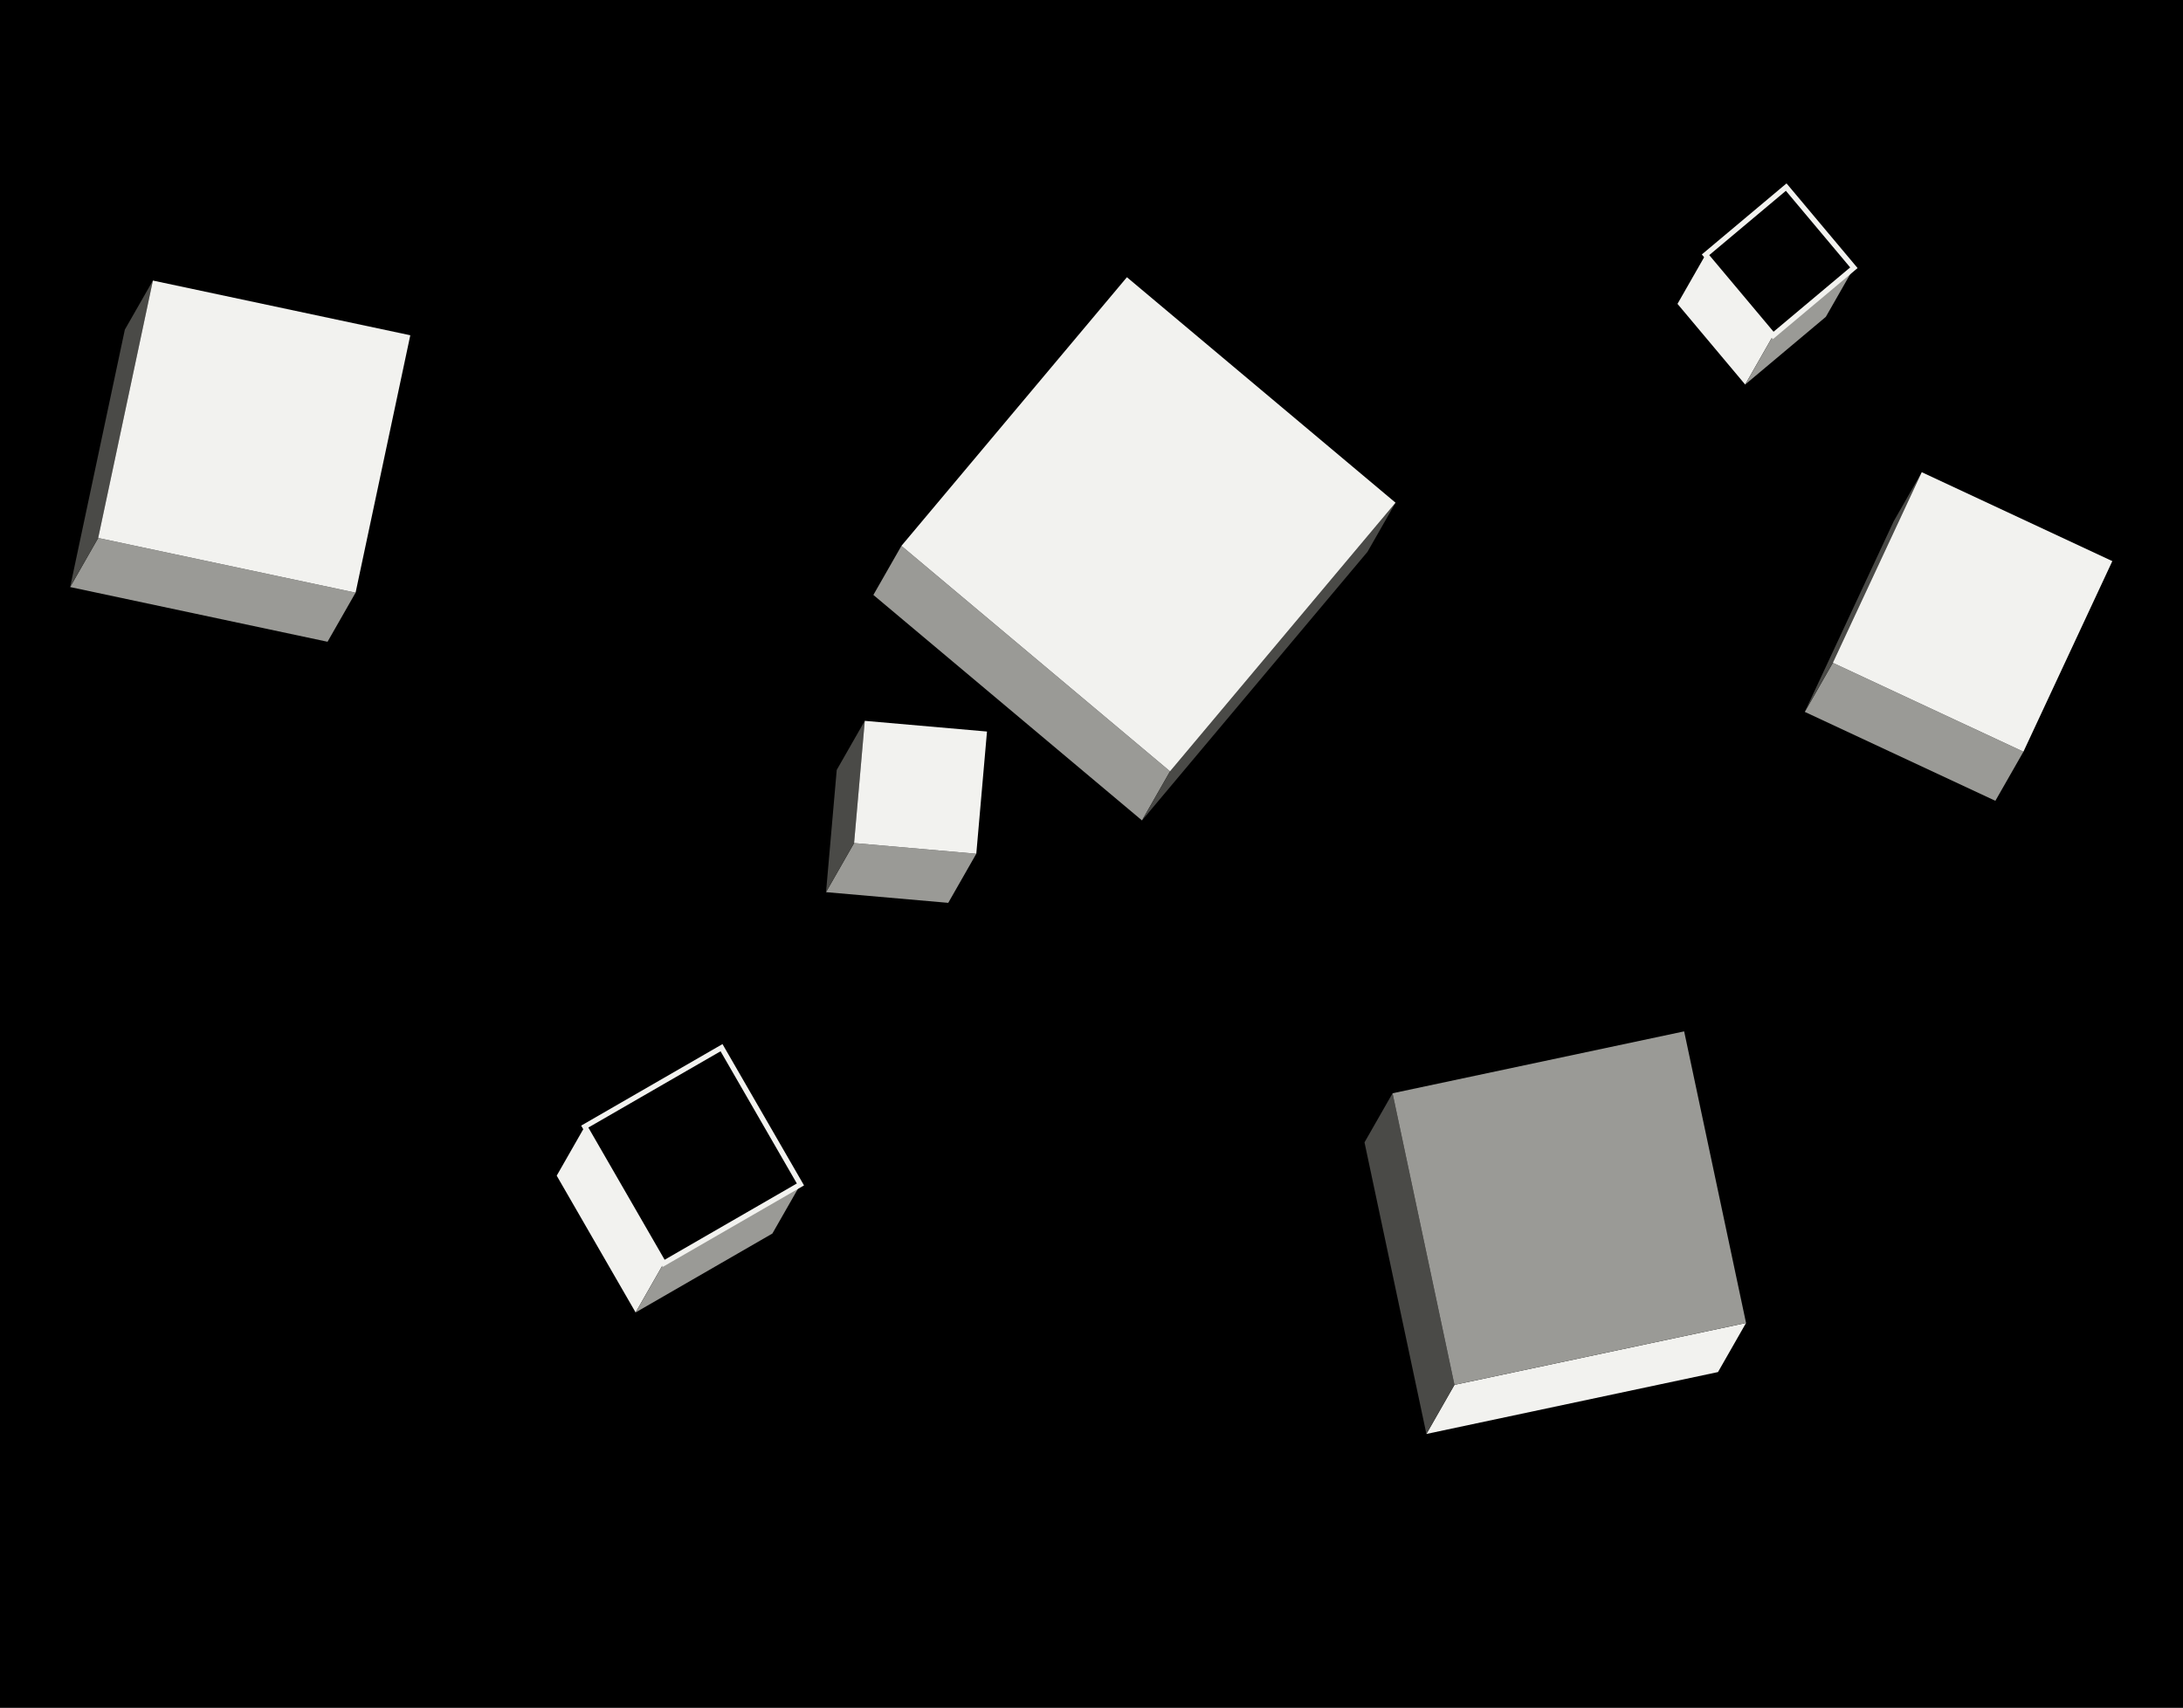
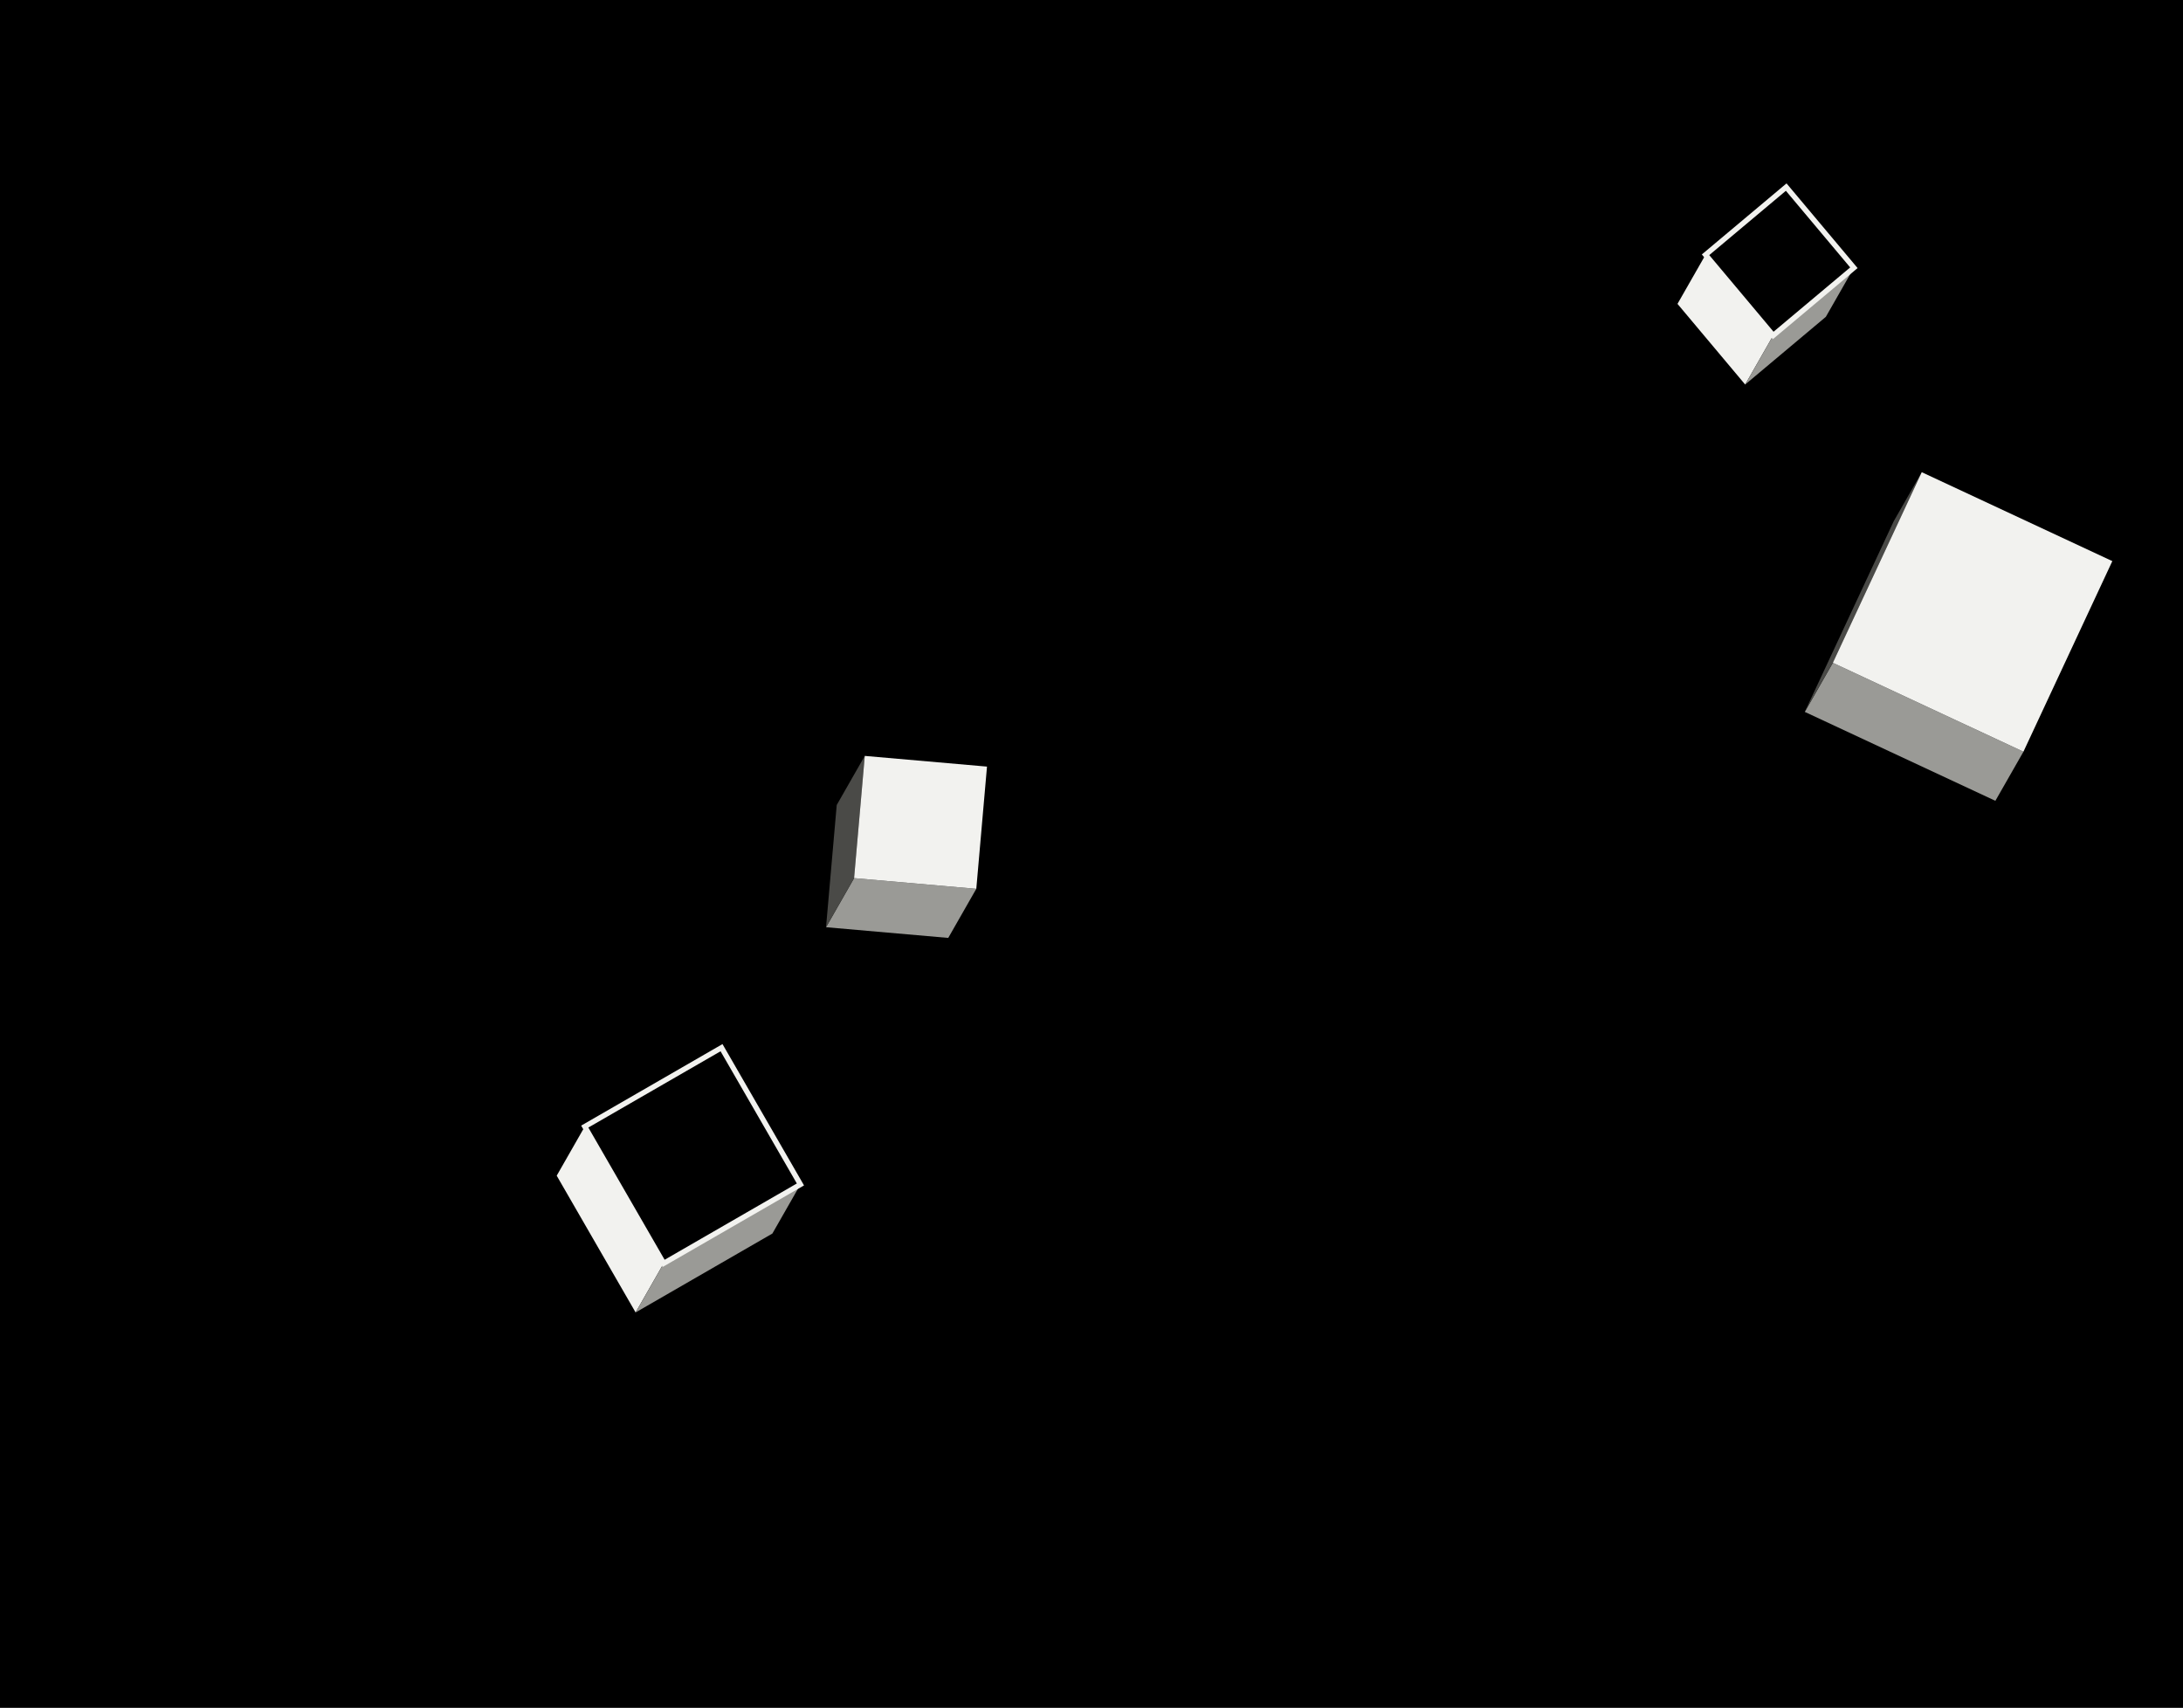
<svg xmlns="http://www.w3.org/2000/svg" width="1245" height="974" viewBox="165 31 1245 974">
  <defs>
    <linearGradient id="g" x1="0" y1="0" x2="1" y2="1">
      <stop offset="0" stop-color="#f2f2ef" />
      <stop offset="1" stop-color="#9a9a96" />
    </linearGradient>
  </defs>
  <rect id="background" x="165" y="31" width="1245" height="974" fill="#000000" />
  <g id="slab-0">
-     <polygon id="slab-0-side-0" points="367.8,369.0 221.0,337.8 205.0,365.8 351.8,397.0" fill="#9a9a96" />
-     <polygon id="slab-0-side-1" points="221.0,337.8 252.2,191.0 236.2,219.0 205.0,365.8" fill="#4a4a47" />
-     <polygon id="slab-0-face" points="252.2,191.0 399.0,222.2 367.8,369.0 221.0,337.8" fill="#f2f2ef" />
+     <polygon id="slab-0-side-0" points="543.5,751.5 498.5,673.5 482.5,701.5 527.5,779.5" fill="#f2f2ef" />
+     <polygon id="slab-0-side-1" points="621.5,706.5 543.5,751.5 527.5,779.5 605.5,734.5" fill="#9a9a96" />
+     <polygon id="slab-0-face" points="498.5,673.5 576.5,628.5 621.5,706.5 543.5,751.5" fill="#000000" stroke="#f2f2ef" stroke-width="3" stroke-linejoin="miter" />
  </g>
  <g id="slab-1">
-     <polygon id="slab-1-side-0" points="543.5,751.5 498.5,673.5 482.5,701.5 527.5,779.5" fill="#f2f2ef" />
-     <polygon id="slab-1-side-1" points="621.5,706.5 543.5,751.5 527.5,779.5 605.5,734.5" fill="#9a9a96" />
-     <polygon id="slab-1-face" points="498.5,673.5 576.5,628.5 621.5,706.5 543.5,751.5" fill="#000000" stroke="#f2f2ef" stroke-width="3" stroke-linejoin="miter" />
+     <polygon id="slab-1-side-0" points="721.8,537.9 652.1,531.8 636.1,559.8 705.8,565.9" fill="#9a9a96" />
+     <polygon id="slab-1-side-1" points="652.1,531.8 658.2,462.1 642.2,490.1 636.1,559.8" fill="#4a4a47" />
+     <polygon id="slab-1-face" points="658.2,462.1 727.9,468.2 721.8,537.9 652.1,531.8" fill="#f2f2ef" />
  </g>
  <g id="slab-2">
-     <polygon id="slab-2-side-0" points="832.3,470.9 679.1,342.3 663.1,370.3 816.3,498.9" fill="#9a9a96" />
-     <polygon id="slab-2-side-1" points="960.9,317.7 832.3,470.9 816.3,498.9 944.9,345.7" fill="#4a4a47" />
-     <polygon id="slab-2-face" points="807.7,189.1 960.9,317.7 832.3,470.9 679.1,342.3" fill="#f2f2ef" />
+     <polygon id="slab-2-side-0" points="1176.3,222.3 1137.7,176.3 1121.7,204.3 1160.3,250.3" fill="#f2f2ef" />
+     <polygon id="slab-2-side-1" points="1222.3,183.7 1176.3,222.3 1160.3,250.3 1206.3,211.7" fill="#9a9a96" />
+     <polygon id="slab-2-face" points="1137.7,176.3 1183.7,137.7 1222.3,183.7 1176.3,222.3" fill="#000000" stroke="#f2f2ef" stroke-width="3" stroke-linejoin="miter" />
  </g>
  <g id="slab-3">
-     <polygon id="slab-3-side-0" points="1160.8,785.5 994.5,820.8 978.5,848.8 1144.8,813.5" fill="#f2f2ef" />
-     <polygon id="slab-3-side-1" points="994.5,820.8 959.2,654.5 943.2,682.5 978.5,848.8" fill="#4a4a47" />
-     <polygon id="slab-3-face" points="959.2,654.5 1125.5,619.2 1160.8,785.5 994.5,820.8" fill="#9a9a96" />
-   </g>
-   <g id="slab-4">
-     <polygon id="slab-4-side-0" points="1319.0,459.7 1210.3,409.0 1194.3,437.0 1303.0,487.7" fill="#9a9a96" />
-     <polygon id="slab-4-side-1" points="1210.3,409.0 1261.0,300.3 1245.0,328.3 1194.3,437.0" fill="#4a4a47" />
-     <polygon id="slab-4-face" points="1261.0,300.3 1369.7,351.0 1319.0,459.7 1210.3,409.0" fill="#f2f2ef" />
-   </g>
-   <g id="slab-5">
-     <polygon id="slab-5-side-0" points="721.8,517.9 652.1,511.8 636.1,539.8 705.8,545.9" fill="#9a9a96" />
-     <polygon id="slab-5-side-1" points="652.1,511.8 658.2,442.1 642.2,470.1 636.1,539.8" fill="#4a4a47" />
-     <polygon id="slab-5-face" points="658.2,442.1 727.9,448.2 721.8,517.9 652.1,511.8" fill="#f2f2ef" />
-   </g>
-   <g id="slab-6">
-     <polygon id="slab-6-side-0" points="1176.3,222.3 1137.7,176.3 1121.7,204.3 1160.3,250.3" fill="#f2f2ef" />
-     <polygon id="slab-6-side-1" points="1222.3,183.7 1176.3,222.3 1160.3,250.3 1206.3,211.7" fill="#9a9a96" />
-     <polygon id="slab-6-face" points="1137.7,176.3 1183.7,137.7 1222.3,183.7 1176.3,222.3" fill="#000000" stroke="#f2f2ef" stroke-width="3" stroke-linejoin="miter" />
+     <polygon id="slab-3-side-0" points="1319.0,459.7 1210.3,409.0 1194.3,437.0 1303.0,487.7" fill="#9a9a96" />
+     <polygon id="slab-3-side-1" points="1210.3,409.0 1261.0,300.3 1245.0,328.3 1194.3,437.0" fill="#4a4a47" />
+     <polygon id="slab-3-face" points="1261.0,300.3 1369.7,351.0 1319.0,459.7 1210.3,409.0" fill="#f2f2ef" />
  </g>
</svg>
